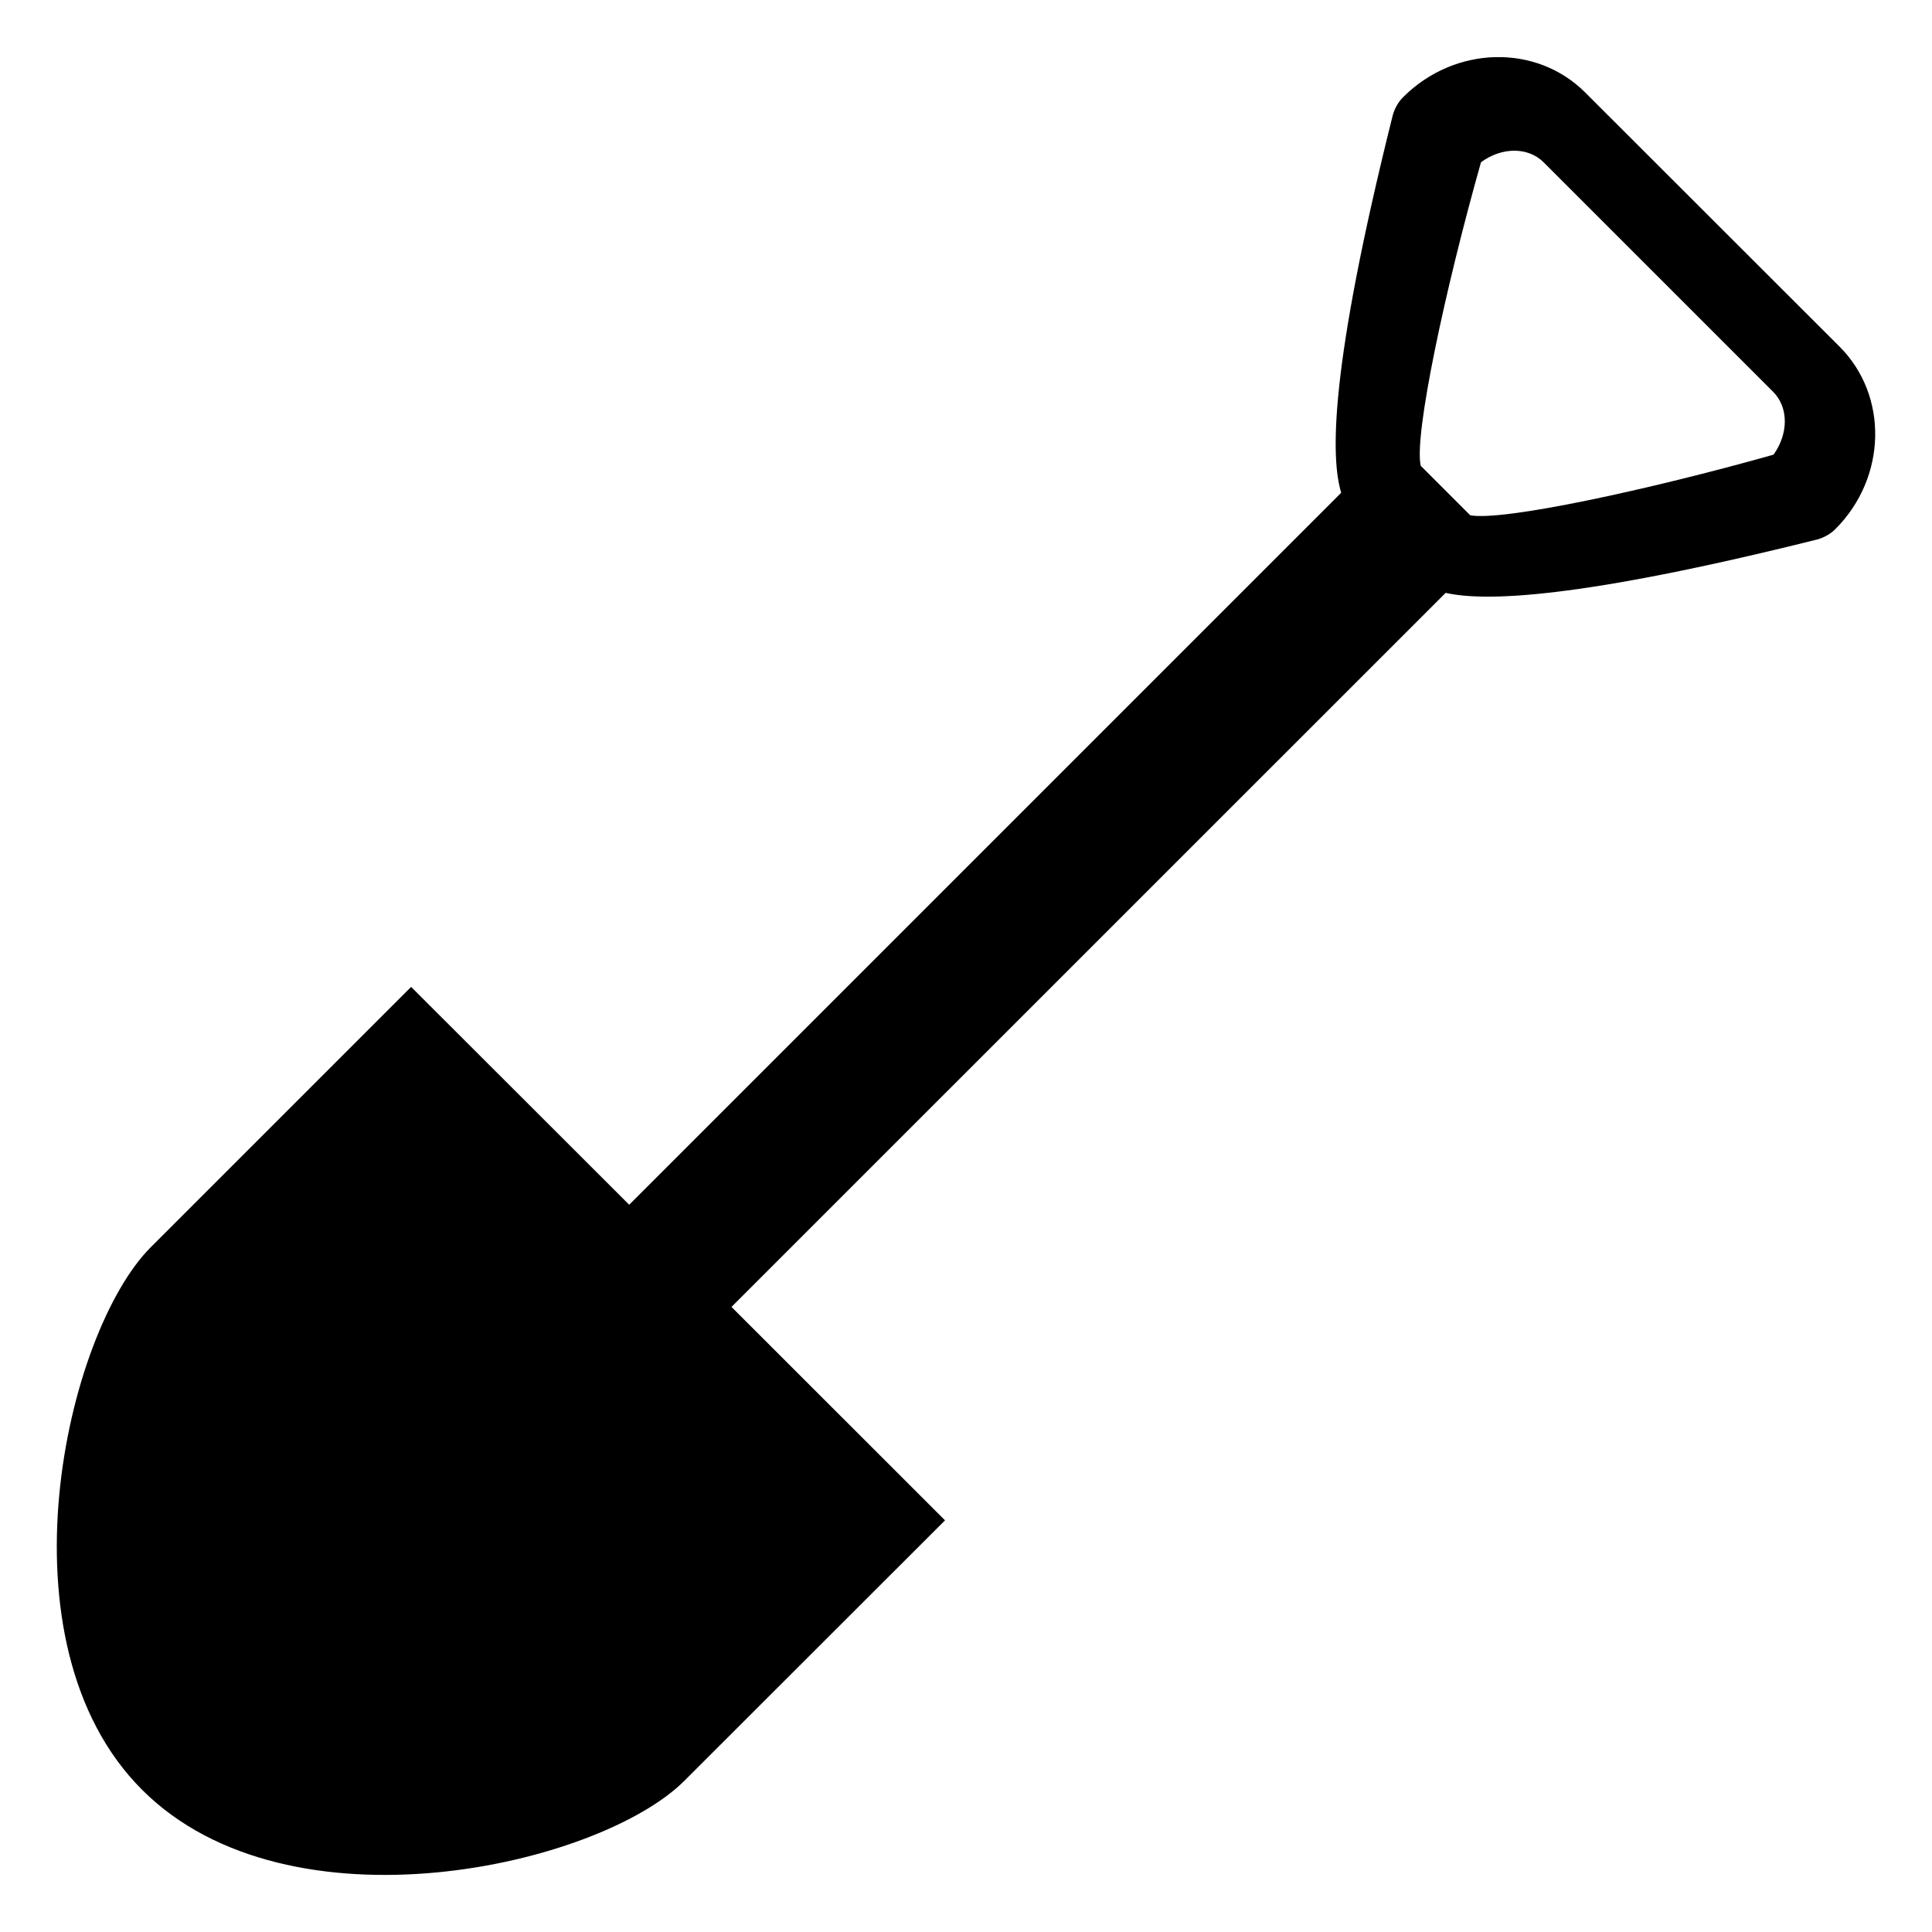
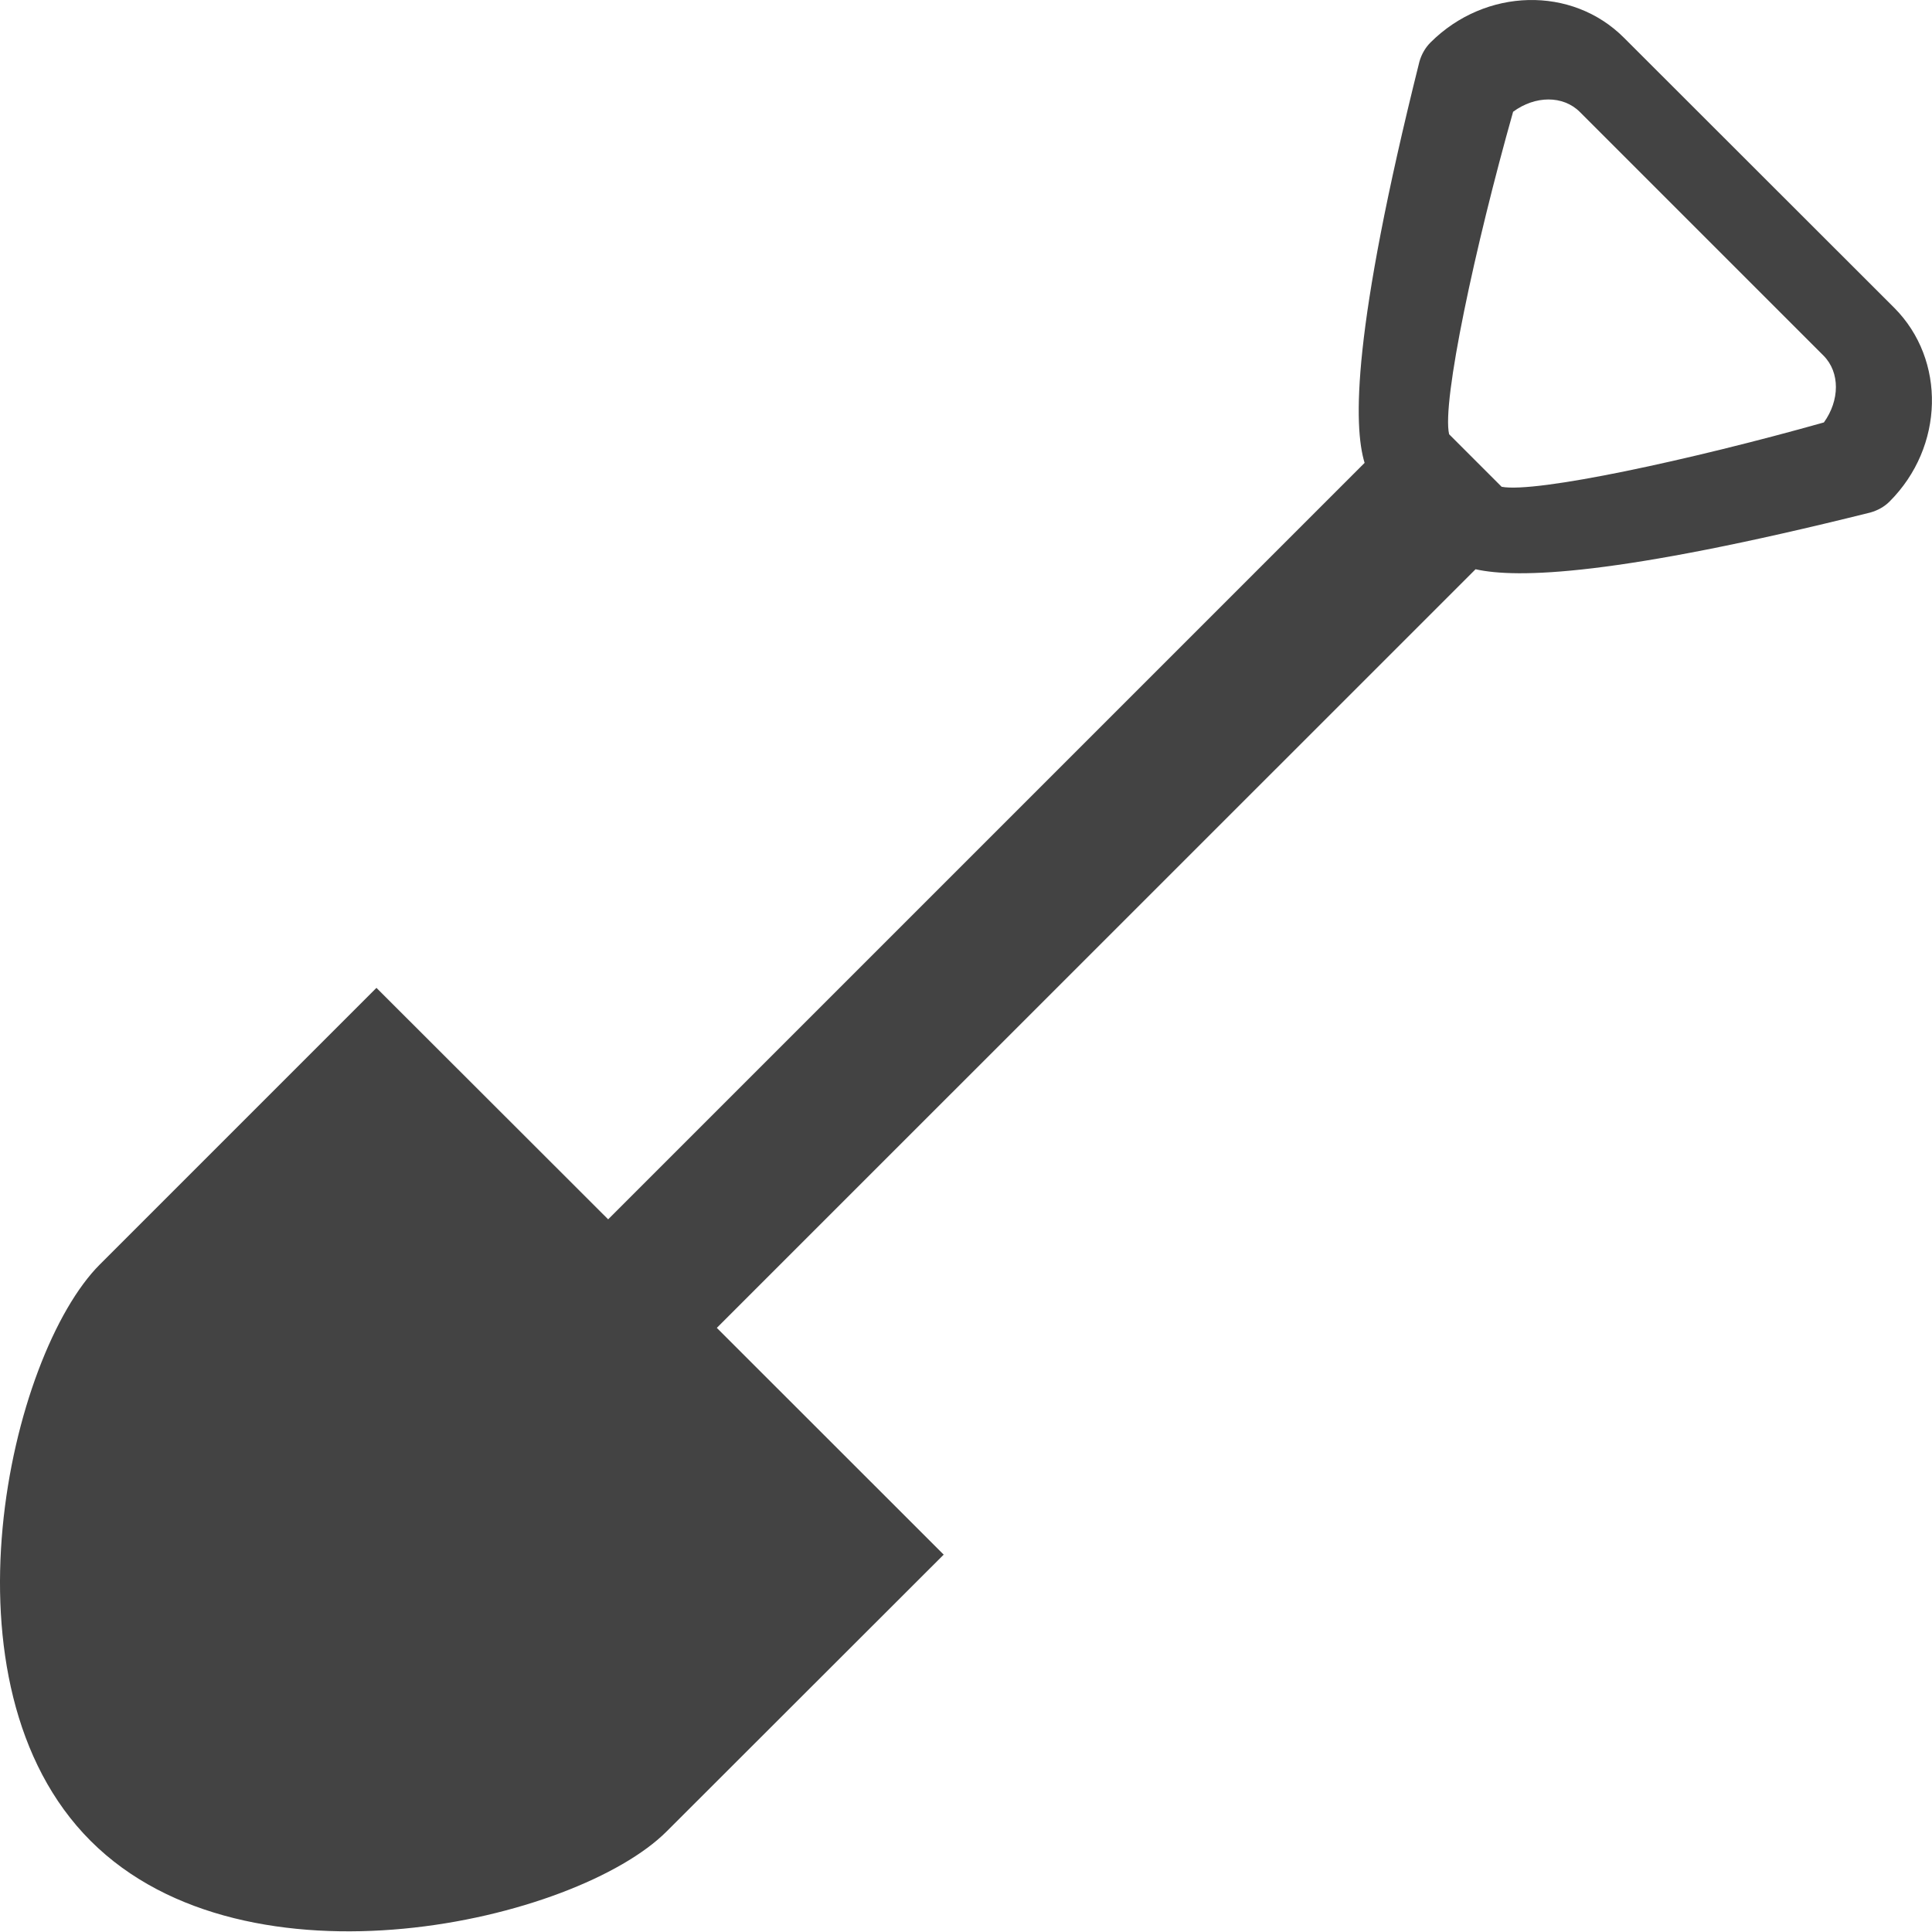
- <svg xmlns="http://www.w3.org/2000/svg" width="800px" height="800px" viewBox="0 -0.5 17 17" version="1.1" class="si-glyph si-glyph-shovel" id="svg1">
-   <defs id="defs1" />
-   <g stroke="none" stroke-width="1" fill="none" fill-rule="evenodd" id="g1" transform="translate(0.4554613,0.04182376)">
-     <path d="M 15.732,2.509 13.495,0.274 C 13.064,-0.159 12.346,-0.141 11.892,0.312 11.848,0.356 11.817,0.411 11.8,0.471 11.241,2.706 11.253,3.487 11.346,3.794 l -6.265,6.265 -1.919,-1.917 -2.29,2.29 c -0.749,0.748 -1.375,3.478 -0.077,4.775 1.297,1.297 4.024,0.668 4.771,-0.079 L 7.86,12.836 5.981,10.958 12.265,4.675 c 0.342,0.077 1.158,0.057 3.27,-0.47 0.06,-0.017 0.115,-0.047 0.159,-0.091 0.453,-0.453 0.469,-1.173 0.038,-1.605 z M 15.15,3.459 C 14.047,3.77 12.765,4.046 12.481,3.992 L 12.046,3.557 c -0.062,-0.266 0.216,-1.561 0.53,-2.671 0.181,-0.134 0.413,-0.138 0.553,0.002 l 2.018,2.018 c 0.138,0.139 0.134,0.371 0.003,0.553 z" fill="#434343" class="si-glyph-fill" id="path1" style="fill:#000000" />
+ <svg xmlns="http://www.w3.org/2000/svg" width="16.001" height="15.996" viewBox="0 0 16.001 15.996" version="1.1" class="si-glyph si-glyph-shovel" id="svg2">
+   <defs id="defs2" />
+   <g id="g2" transform="translate(-0.04426817,0.03958177)">
+     <defs id="defs1" />
+     <g stroke="none" stroke-width="1" fill="none" fill-rule="evenodd" id="g1">
+       <path d="M 15.732,2.509 13.495,0.274 C 13.064,-0.159 12.346,-0.141 11.892,0.312 11.848,0.356 11.817,0.411 11.8,0.471 11.241,2.706 11.253,3.487 11.346,3.794 l -6.265,6.265 -1.919,-1.917 -2.29,2.29 c -0.749,0.748 -1.375,3.478 -0.077,4.775 1.297,1.297 4.024,0.668 4.771,-0.079 L 7.86,12.836 5.981,10.958 12.265,4.675 c 0.342,0.077 1.158,0.057 3.27,-0.47 0.06,-0.017 0.115,-0.047 0.159,-0.091 0.453,-0.453 0.469,-1.173 0.038,-1.605 z M 15.15,3.459 C 14.047,3.77 12.765,4.046 12.481,3.992 L 12.046,3.557 c -0.062,-0.266 0.216,-1.561 0.53,-2.671 0.181,-0.134 0.413,-0.138 0.553,0.002 l 2.018,2.018 c 0.138,0.139 0.134,0.371 0.003,0.553 z" fill="#434343" class="si-glyph-fill" id="path1" />
+     </g>
  </g>
</svg>
